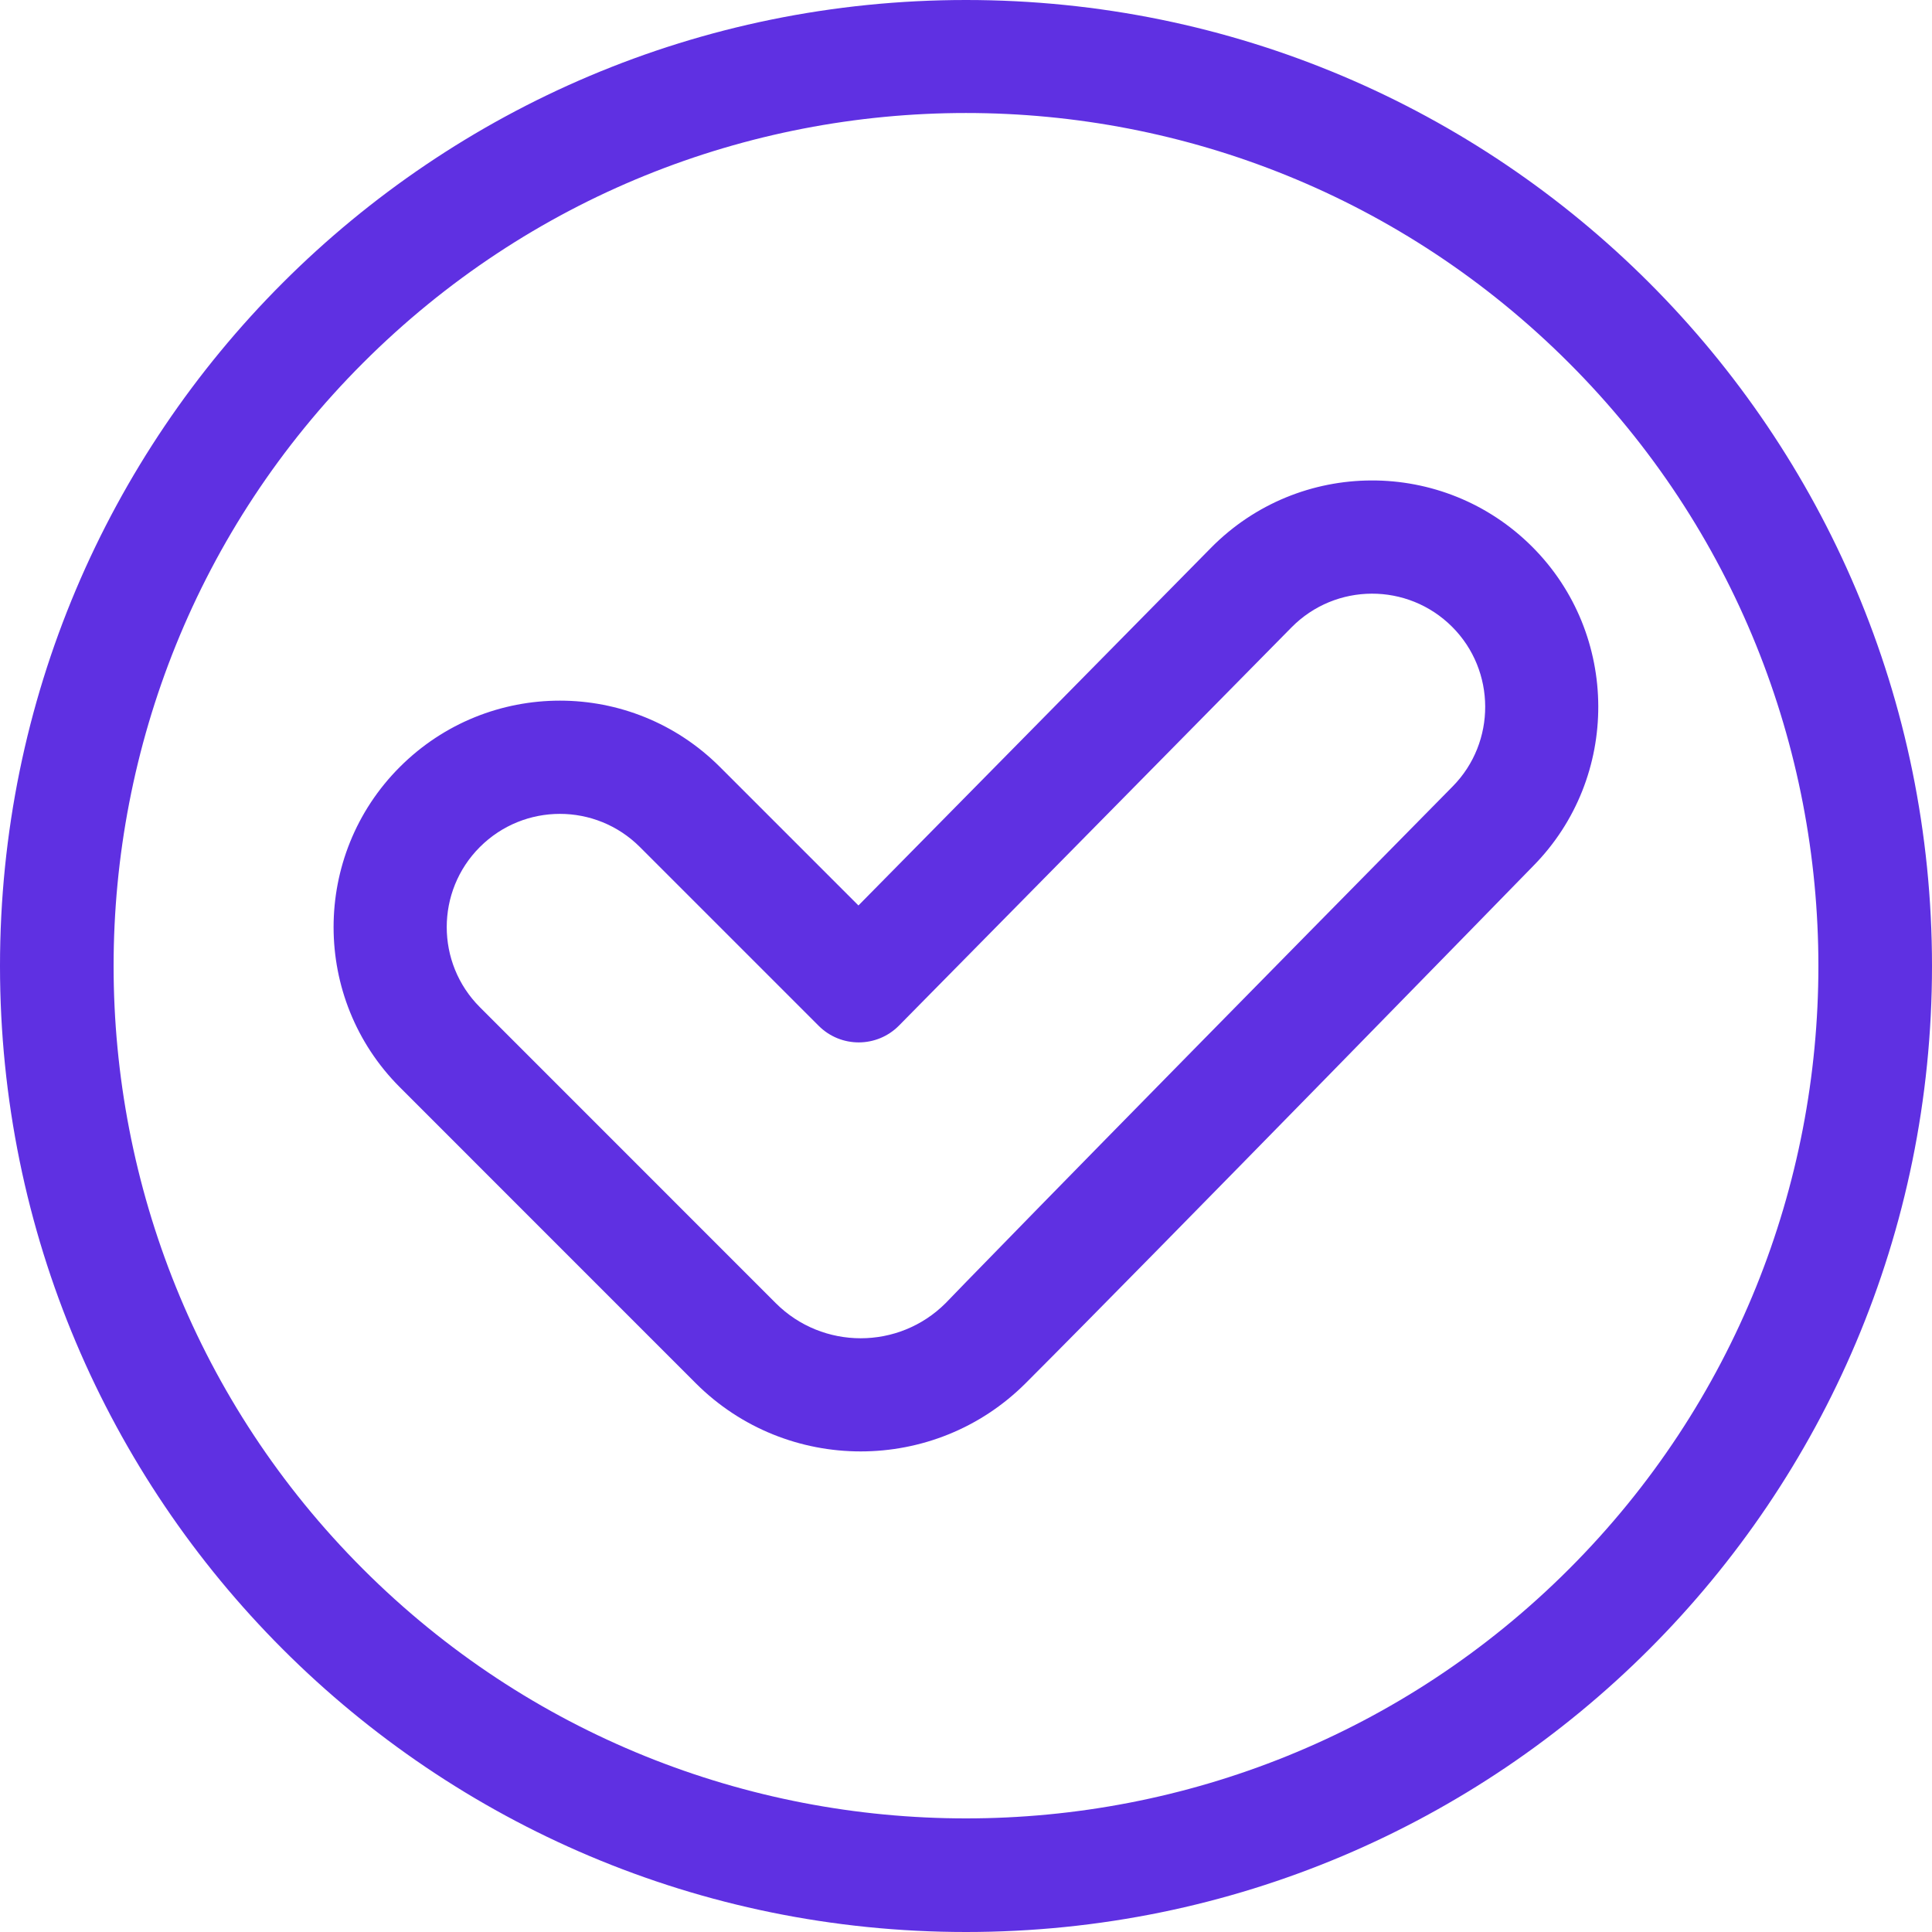
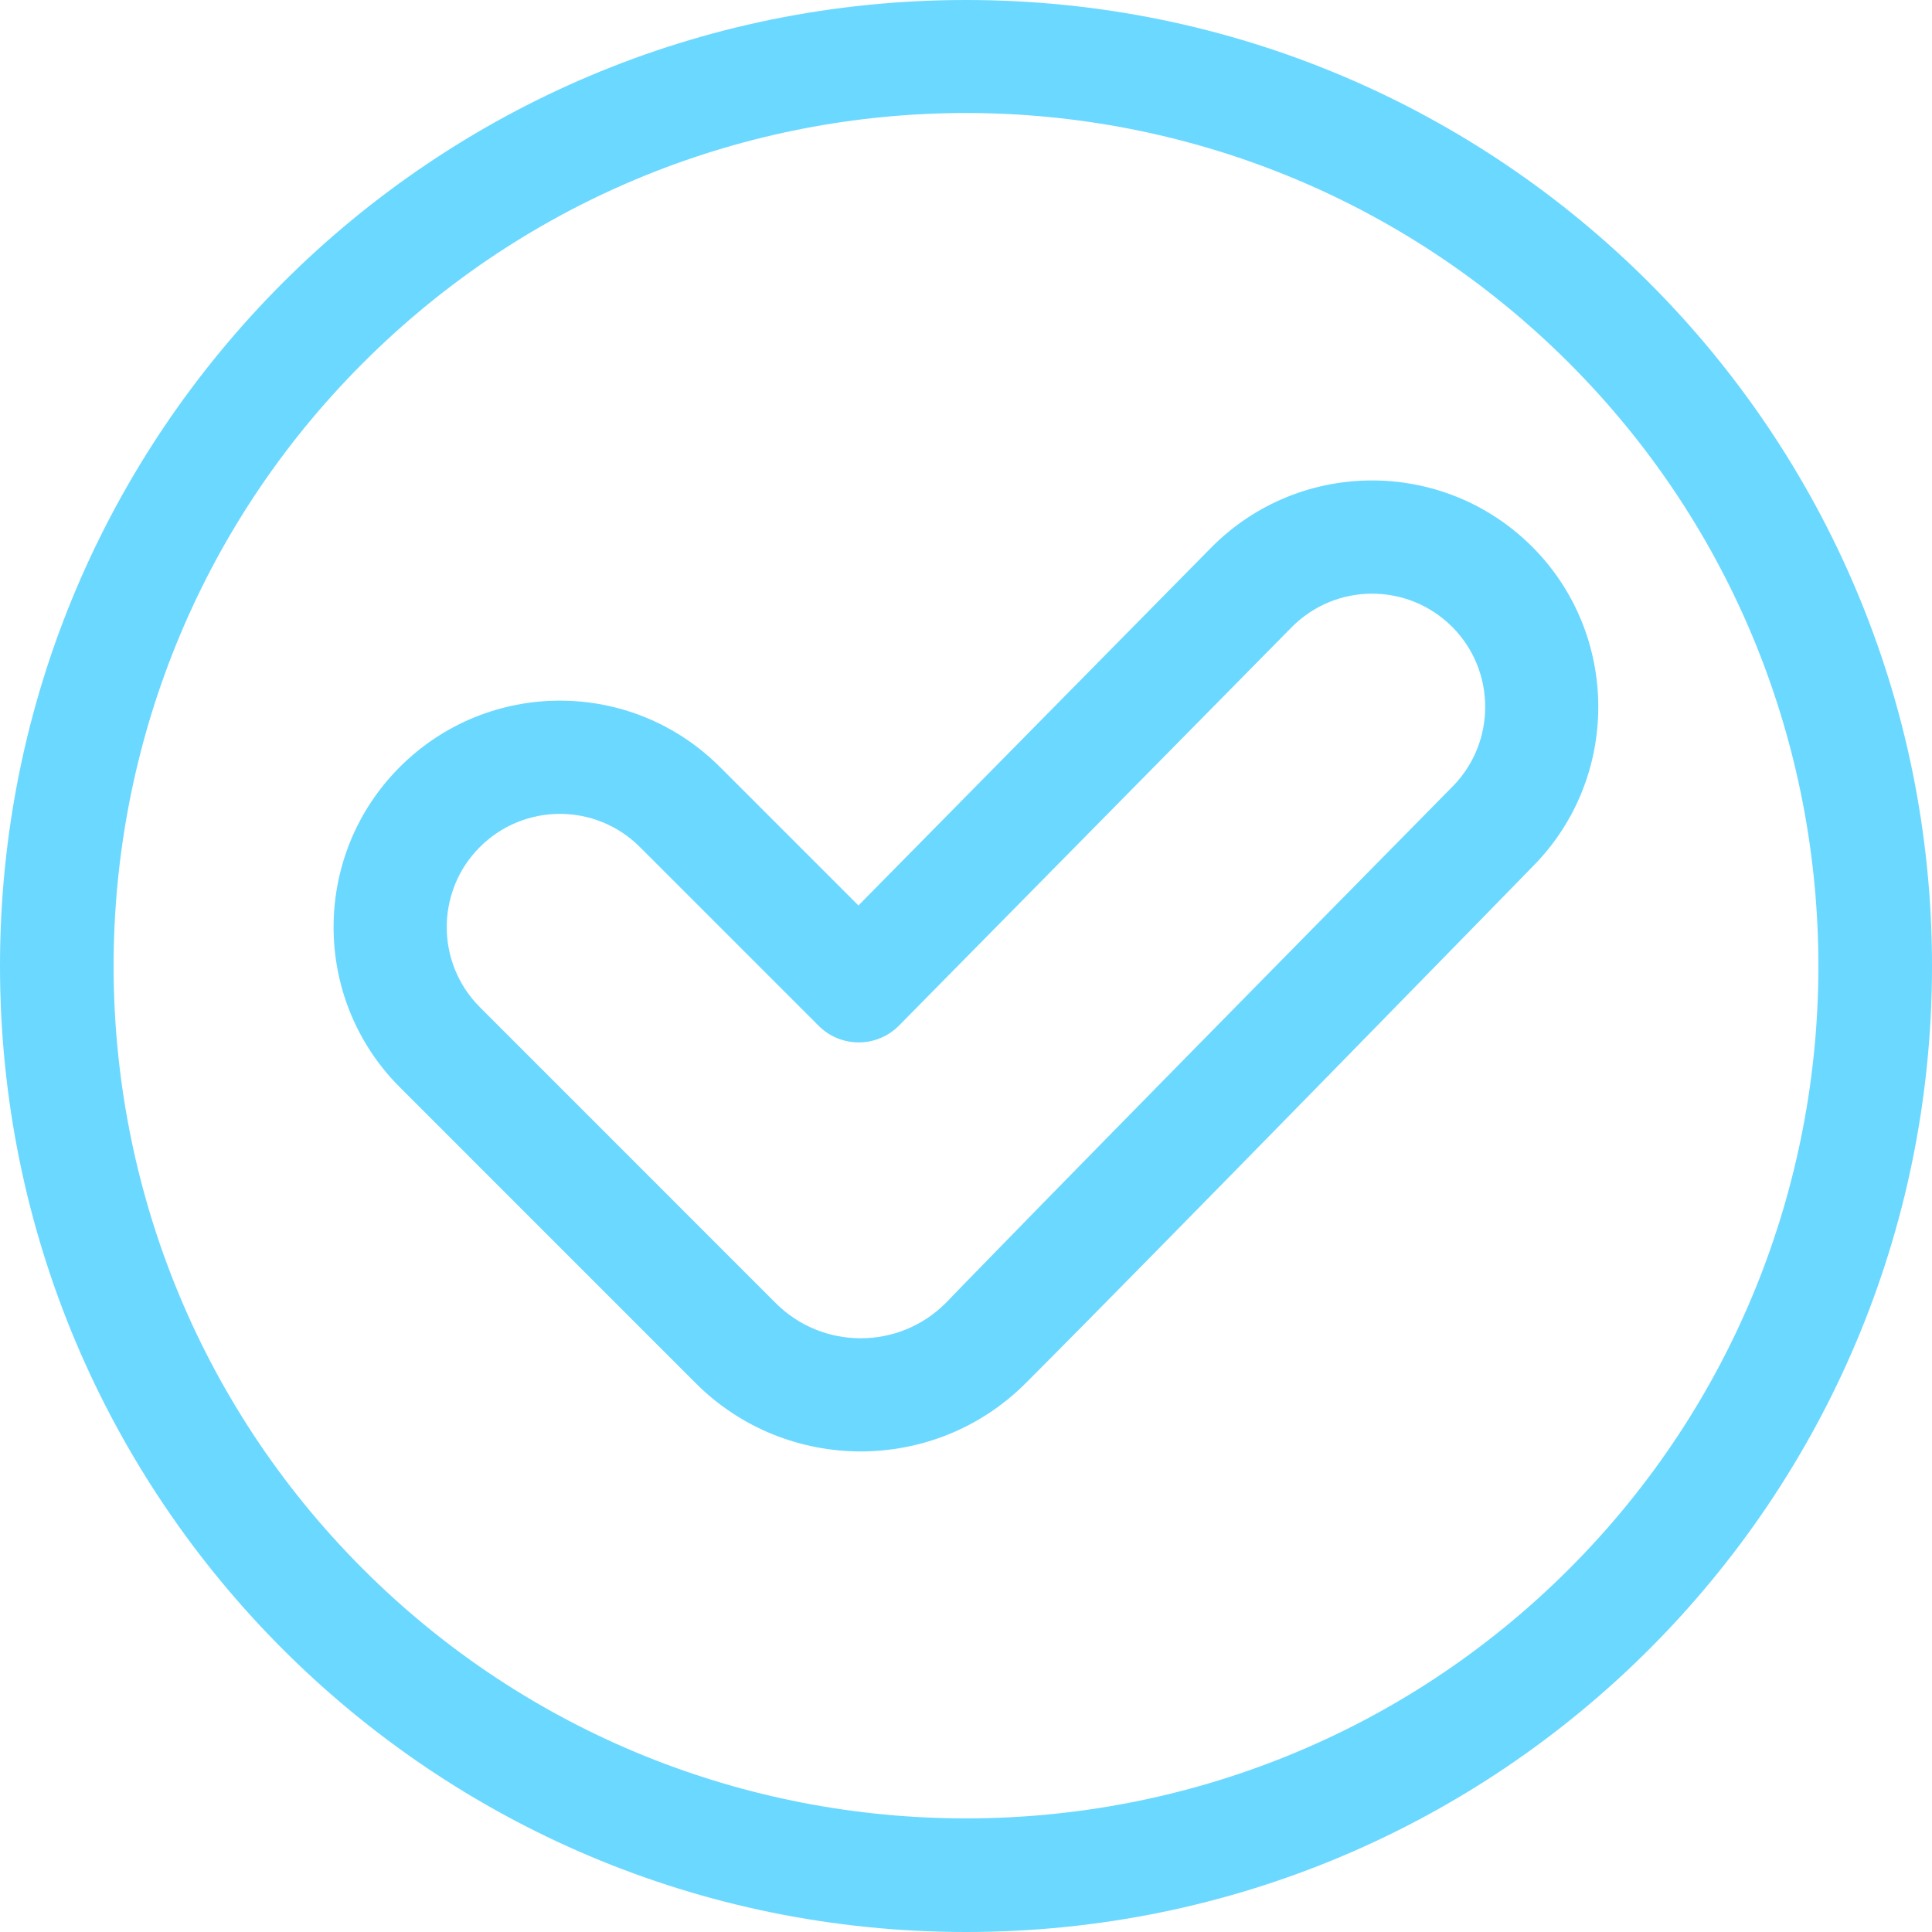
<svg xmlns="http://www.w3.org/2000/svg" viewBox="0 0 512 512" id="vector">
-   <path id="path" d="M 256 0 C 114.512 0 -0.001 114.496 0 256 C 0 397.491 114.497 512 256 512 C 397.488 512 512.001 397.504 512 256 C 512 114.509 397.503 0 256 0 Z M 415.806 415.807 C 327.689 503.924 184.311 503.924 96.194 415.807 L 96.194 415.806 C 8.077 327.689 8.077 184.312 96.194 96.194 C 184.52 7.869 327.474 7.863 415.807 96.195 C 503.923 184.312 503.923 327.688 415.806 415.807 Z" fill="#5f30e2" stroke-width="1" />
-   <path id="path_1" d="M 406.051 144.903 C 382.509 121.36 344.296 121.47 320.894 145.209 L 227.494 239.958 L 190.802 203.266 C 167.353 179.817 129.401 179.813 105.949 203.266 C 82.555 226.659 82.555 264.724 105.949 288.119 C 166.738 348.907 149.346 331.555 184.387 366.575 C 208.495 390.671 247.713 390.658 271.807 366.563 C 305.26 333.11 406.358 229.449 406.358 229.449 C 429.414 206.056 429.276 168.129 406.051 144.903 Z M 384.992 208.39 C 272.045 322.988 250.594 345.35 250.594 345.35 C 238.189 357.755 218.002 357.757 205.594 345.356 C 205.594 345.356 132.415 272.159 127.162 266.906 C 115.465 255.209 115.465 236.176 127.162 224.479 C 138.888 212.753 157.862 212.754 169.588 224.479 L 216.964 271.854 C 222.853 277.743 232.41 277.705 238.253 271.778 L 342.258 166.27 C 353.946 154.414 373.054 154.333 384.837 166.117 C 396.45 177.729 396.52 196.693 384.992 208.39 Z" fill="#5f30e2" stroke-width="1" />
+   <path id="path" d="M 256 0 C 114.512 0 -0.001 114.496 0 256 C 0 397.491 114.497 512 256 512 C 397.488 512 512.001 397.504 512 256 C 512 114.509 397.503 0 256 0 Z M 415.806 415.807 C 327.689 503.924 184.311 503.924 96.194 415.807 L 96.194 415.806 C 8.077 327.689 8.077 184.312 96.194 96.194 C 184.52 7.869 327.474 7.863 415.807 96.195 C 503.923 184.312 503.923 327.688 415.806 415.807 Z" fill="#6bd8ff" stroke-width="1" />
+   <path id="path_1" d="M 406.051 144.903 C 382.509 121.36 344.296 121.47 320.894 145.209 L 227.494 239.958 L 190.802 203.266 C 167.353 179.817 129.401 179.813 105.949 203.266 C 82.555 226.659 82.555 264.724 105.949 288.119 C 166.738 348.907 149.346 331.555 184.387 366.575 C 208.495 390.671 247.713 390.658 271.807 366.563 C 305.26 333.11 406.358 229.449 406.358 229.449 C 429.414 206.056 429.276 168.129 406.051 144.903 Z M 384.992 208.39 C 272.045 322.988 250.594 345.35 250.594 345.35 C 238.189 357.755 218.002 357.757 205.594 345.356 C 205.594 345.356 132.415 272.159 127.162 266.906 C 115.465 255.209 115.465 236.176 127.162 224.479 C 138.888 212.753 157.862 212.754 169.588 224.479 L 216.964 271.854 C 222.853 277.743 232.41 277.705 238.253 271.778 L 342.258 166.27 C 353.946 154.414 373.054 154.333 384.837 166.117 C 396.45 177.729 396.52 196.693 384.992 208.39 Z" fill="#6bd8ff" stroke-width="1" />
</svg>
